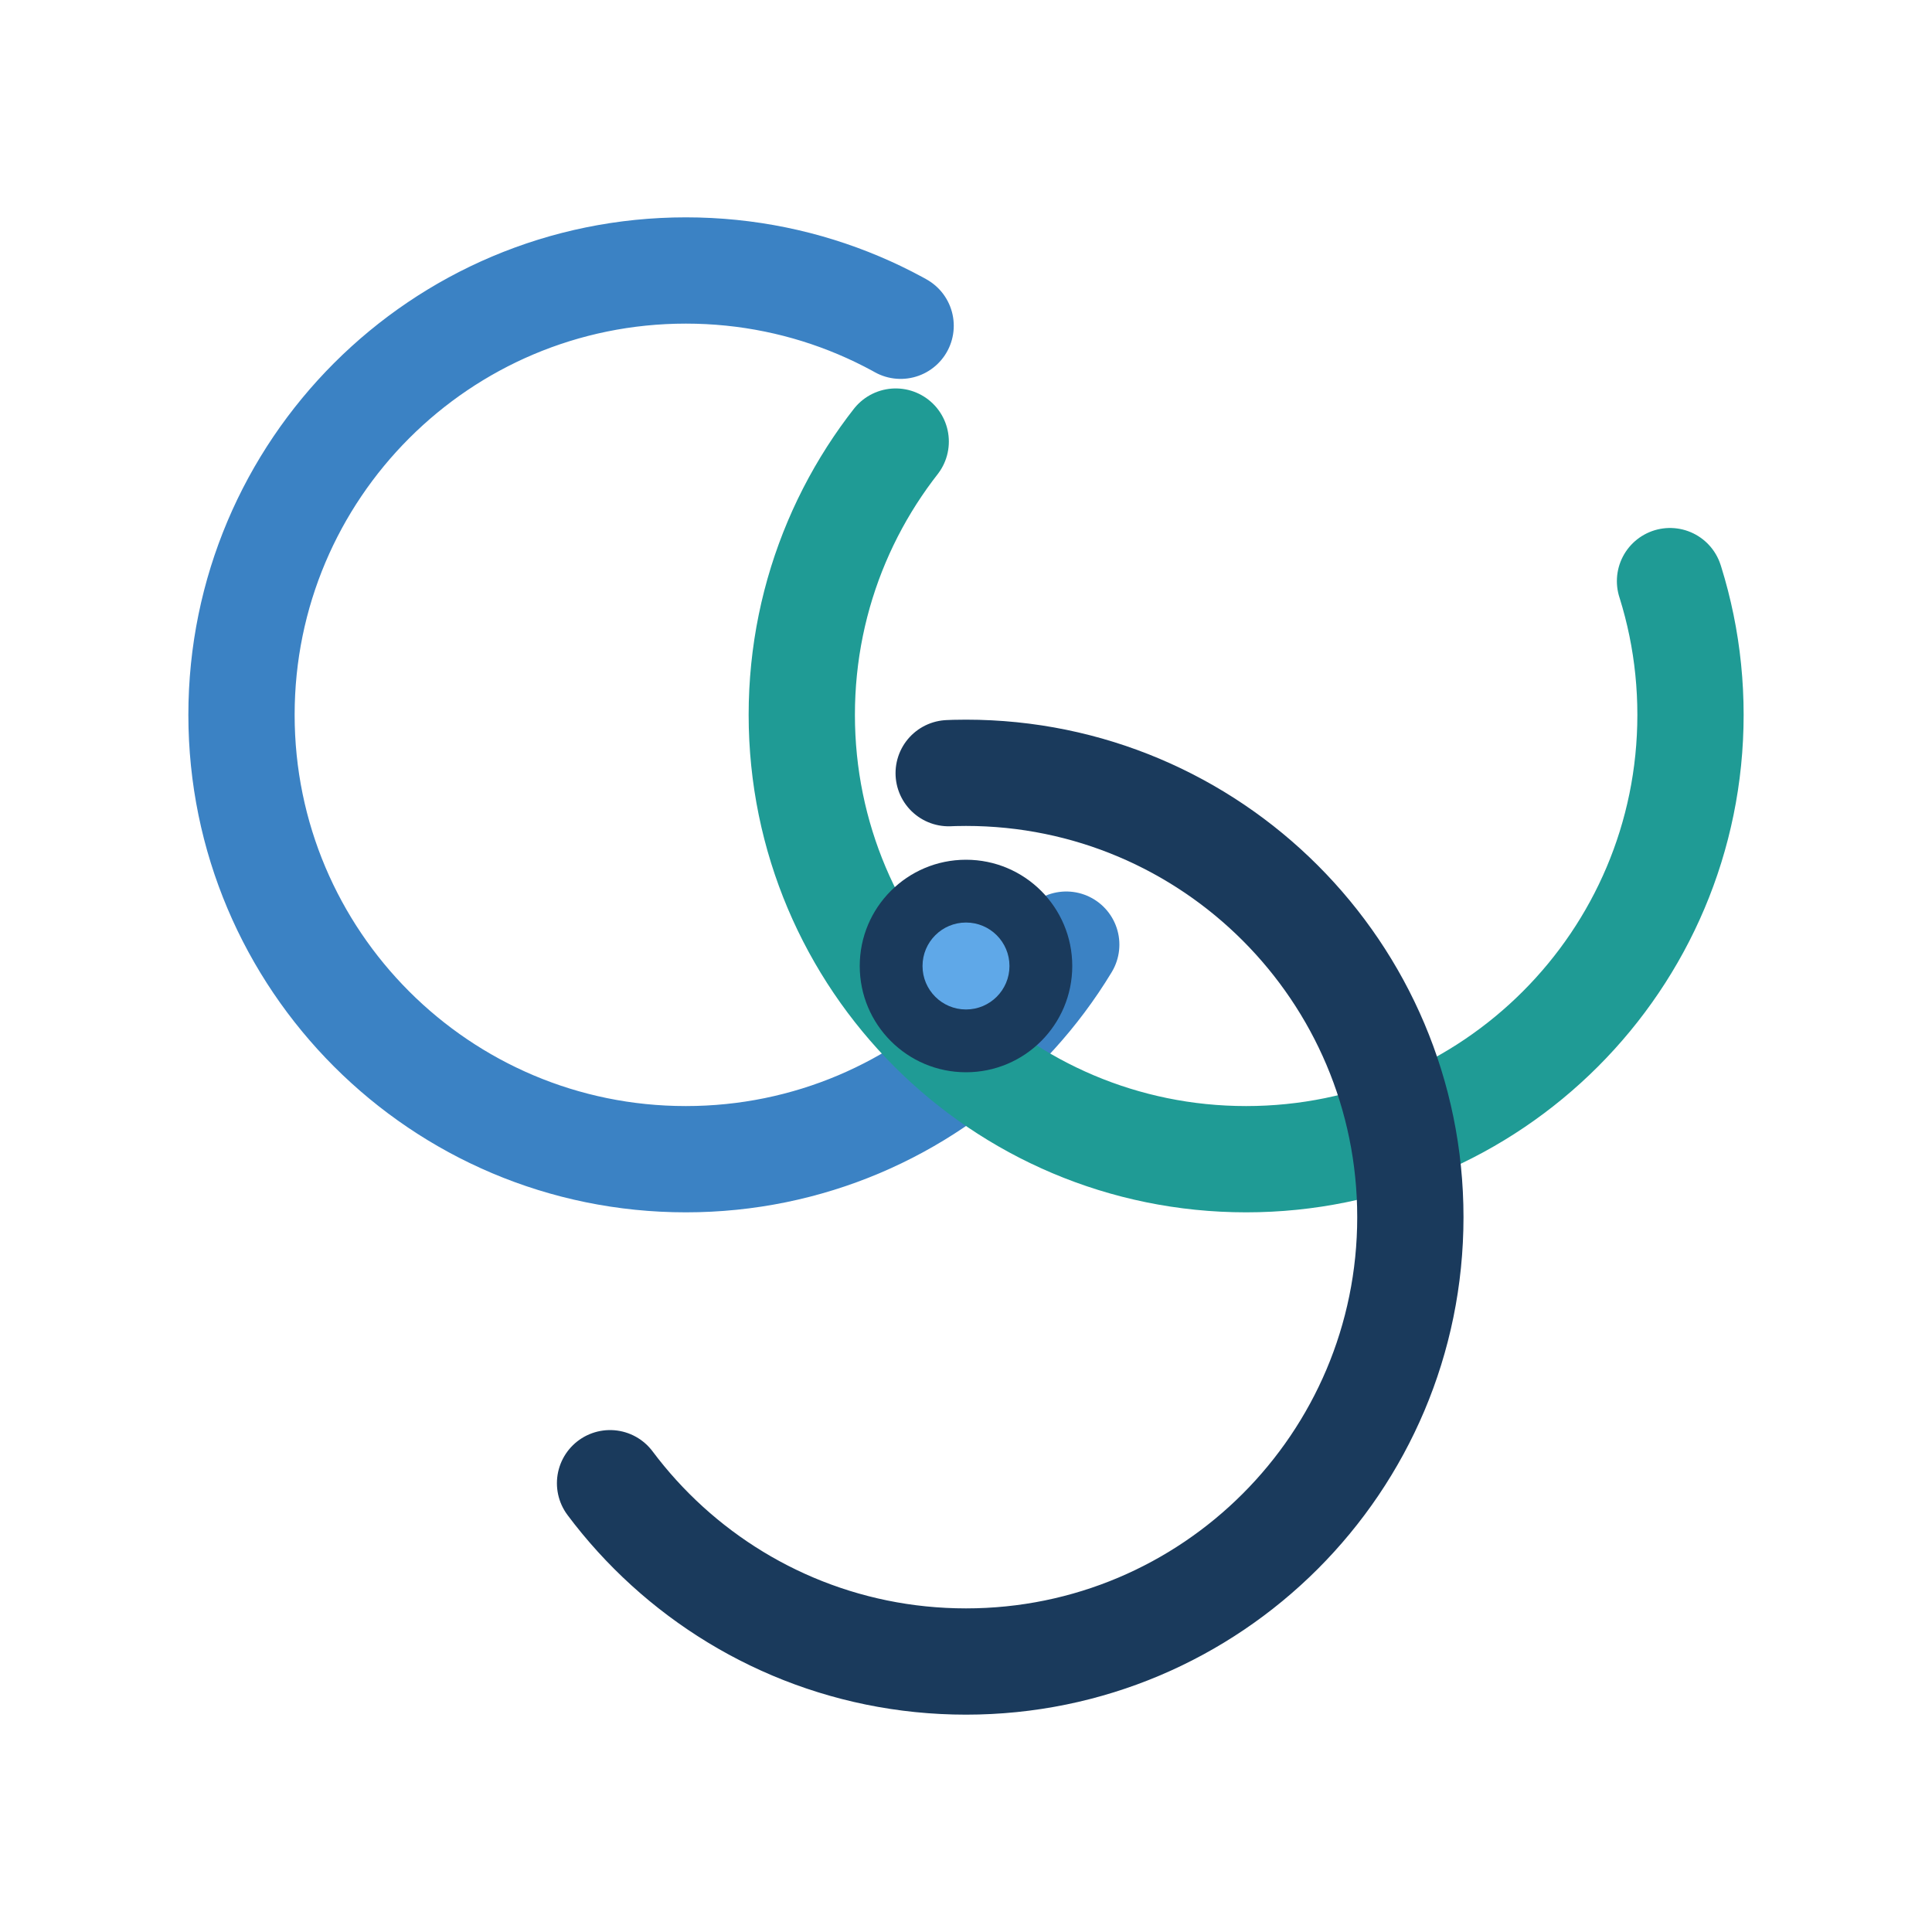
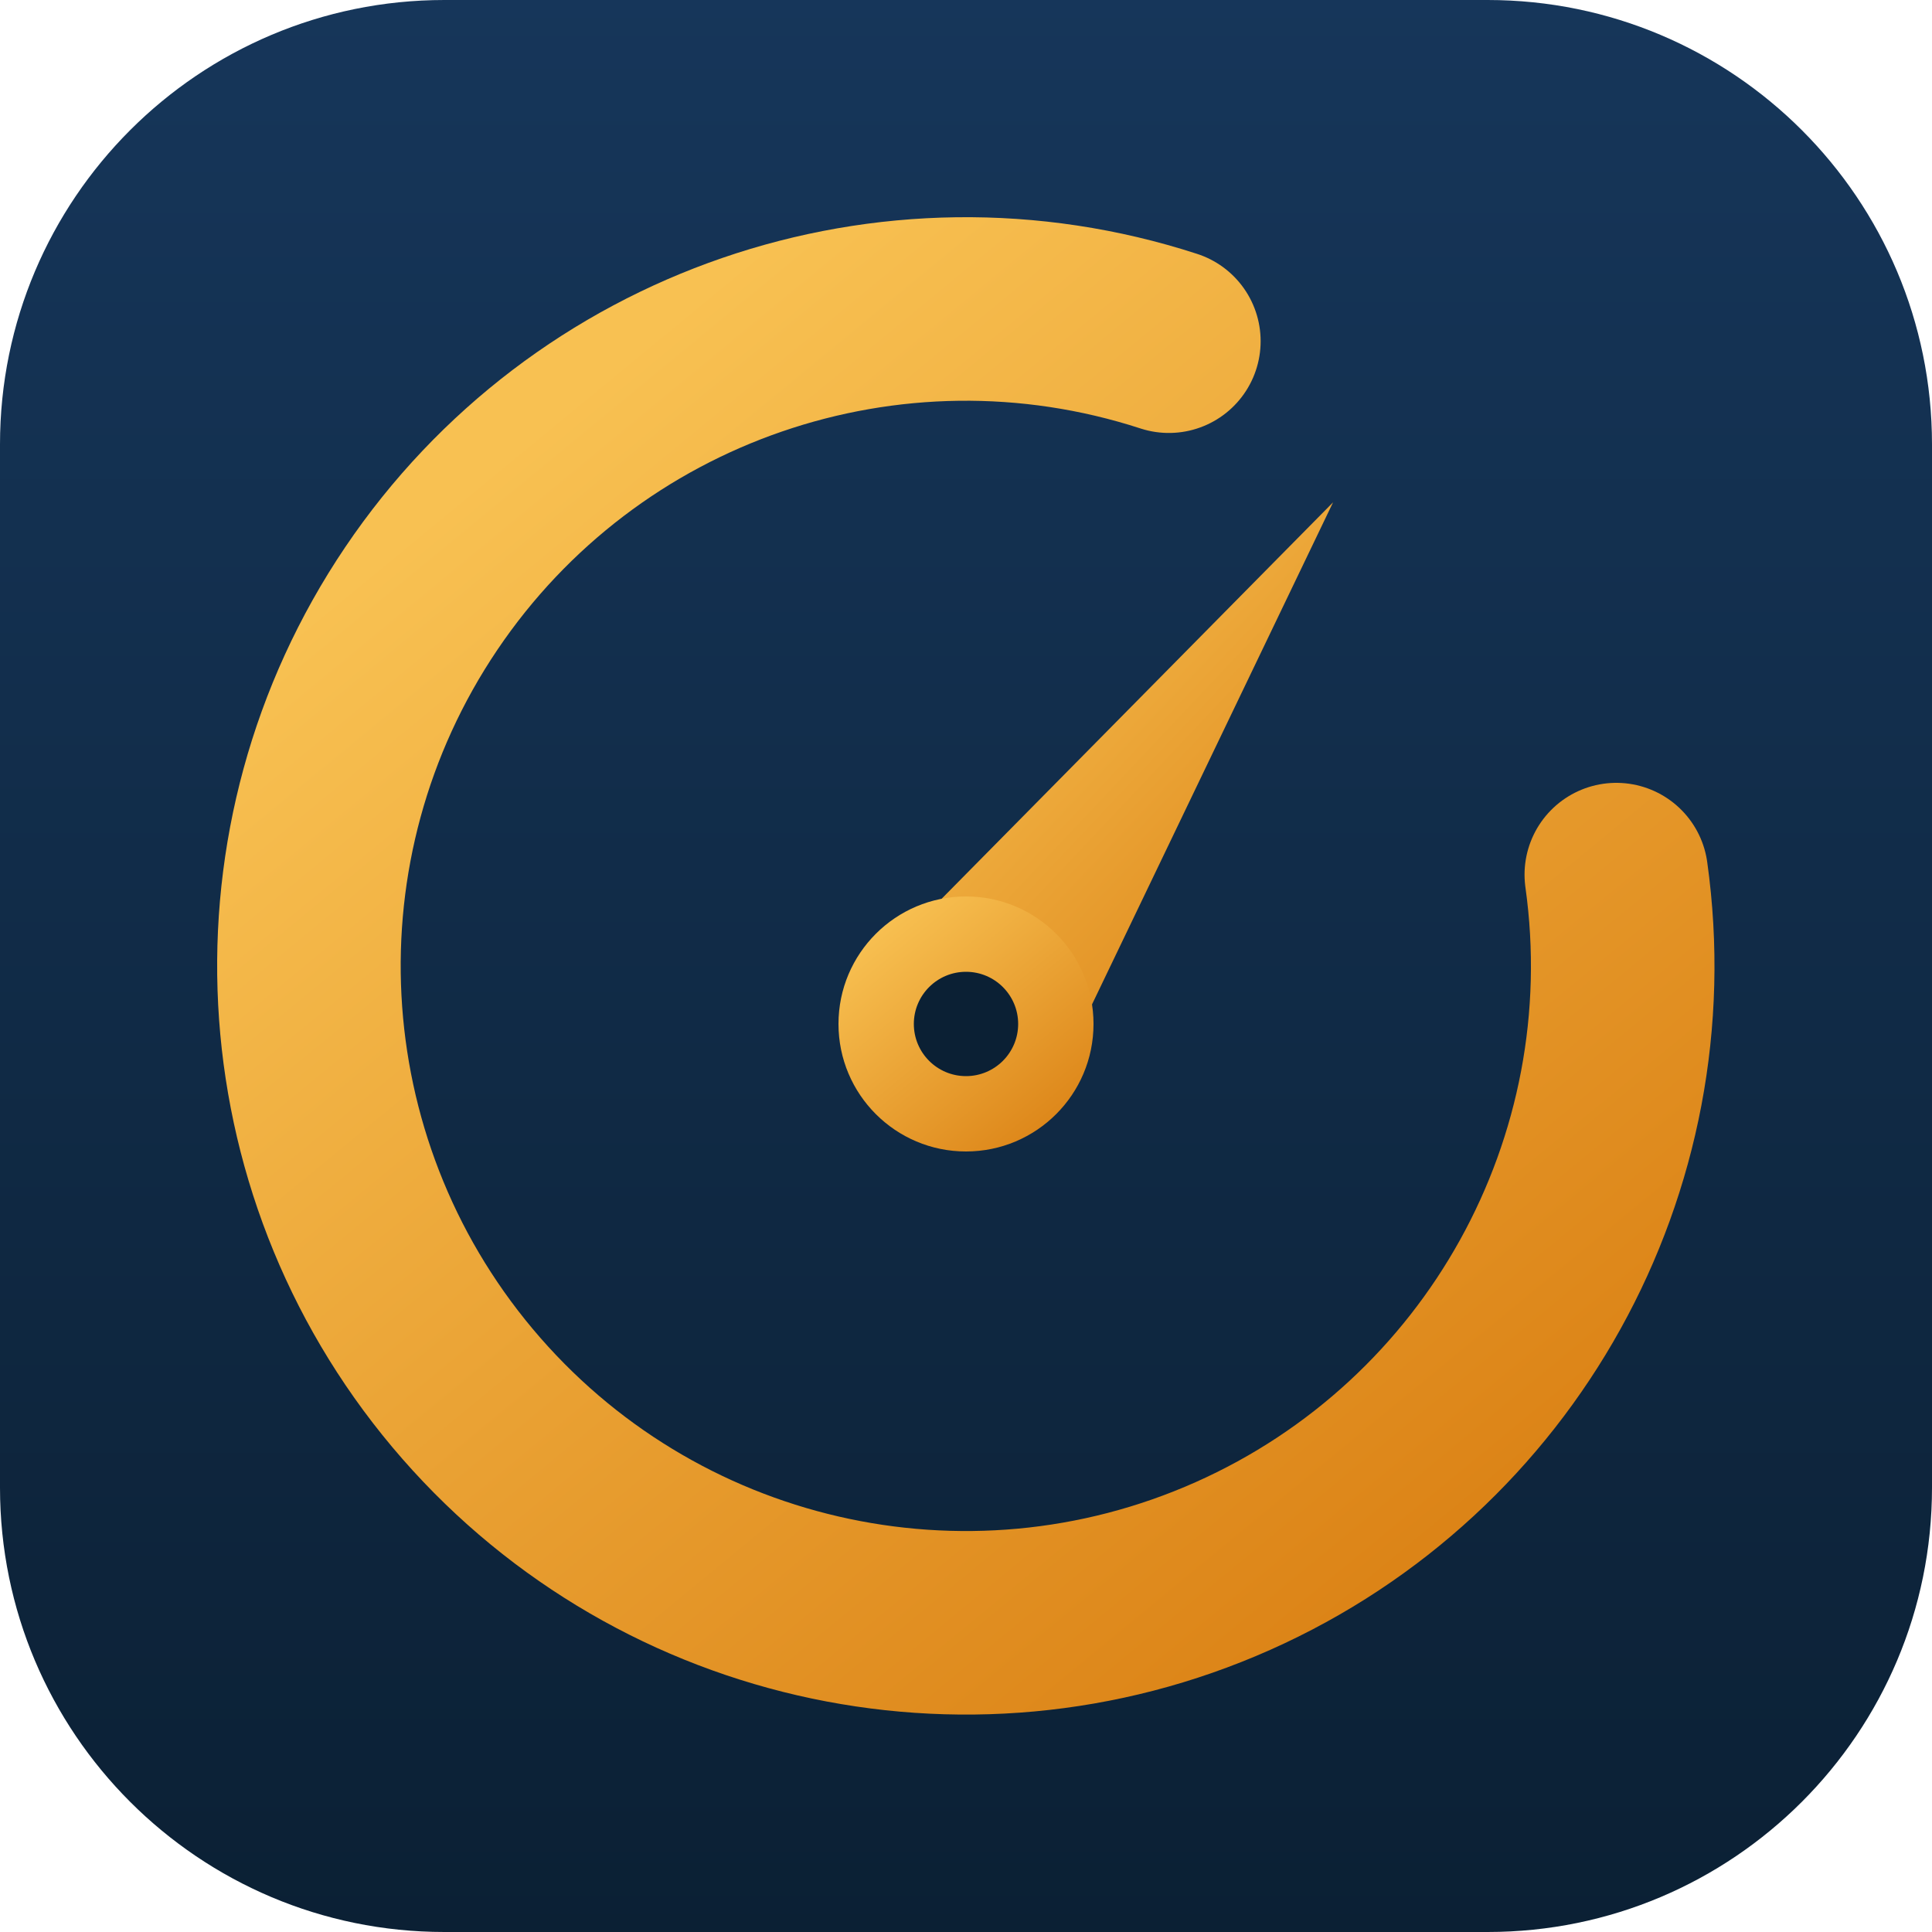
- <svg xmlns="http://www.w3.org/2000/svg" viewBox="0 0 400 400" role="img" aria-label="Consolidated Energy Cockpit">
-   <g fill="none" stroke-linecap="round">
-     <circle cx="142" cy="148" r="92" stroke="#3b82c4" stroke-width="22" stroke-dasharray="430 200" stroke-dashoffset="-50" />
-     <circle cx="258" cy="148" r="92" stroke="#1f9b95" stroke-width="22" stroke-dasharray="430 200" stroke-dashoffset="80" />
-     <circle cx="200" cy="252" r="92" stroke="#1a3a5c" stroke-width="22" stroke-dasharray="430 200" stroke-dashoffset="200" />
-   </g>
-   <circle cx="200" cy="200" r="22" fill="#1a3a5c" />
-   <circle cx="200" cy="200" r="9" fill="#5fa8e8" />
+ <svg xmlns="http://www.w3.org/2000/svg" viewBox="0 0 100 100" role="img" aria-label="Consolidated Energy Cockpit">
+   <defs>
+     <linearGradient id="cecField" x1="0" y1="0" x2="0" y2="1">
+       <stop offset="0" stop-color="#16365A" />
+       <stop offset="1" stop-color="#0B2034" />
+     </linearGradient>
+     <linearGradient id="cecGold" x1="0.15" y1="0.1" x2="0.85" y2="0.95">
+       <stop offset="0" stop-color="#F8C152" />
+       <stop offset="1" stop-color="#DC8417" />
+     </linearGradient>
+   </defs>
+   <rect x="0" y="0" width="100" height="100" rx="23" fill="url(#cecField)" />
+   <path d="M83.66 45.27 A34 34 0 1 1 60.5 17.66" fill="none" stroke="url(#cecGold)" stroke-width="9.5" stroke-linecap="round" />
+   <polygon points="45.5,49.8 69,26 54.5,56.2" fill="url(#cecGold)" />
+   <circle cx="50" cy="53" r="6.6" fill="url(#cecGold)" />
+   <circle cx="50" cy="53" r="2.7" fill="#0B2034" />
</svg>
